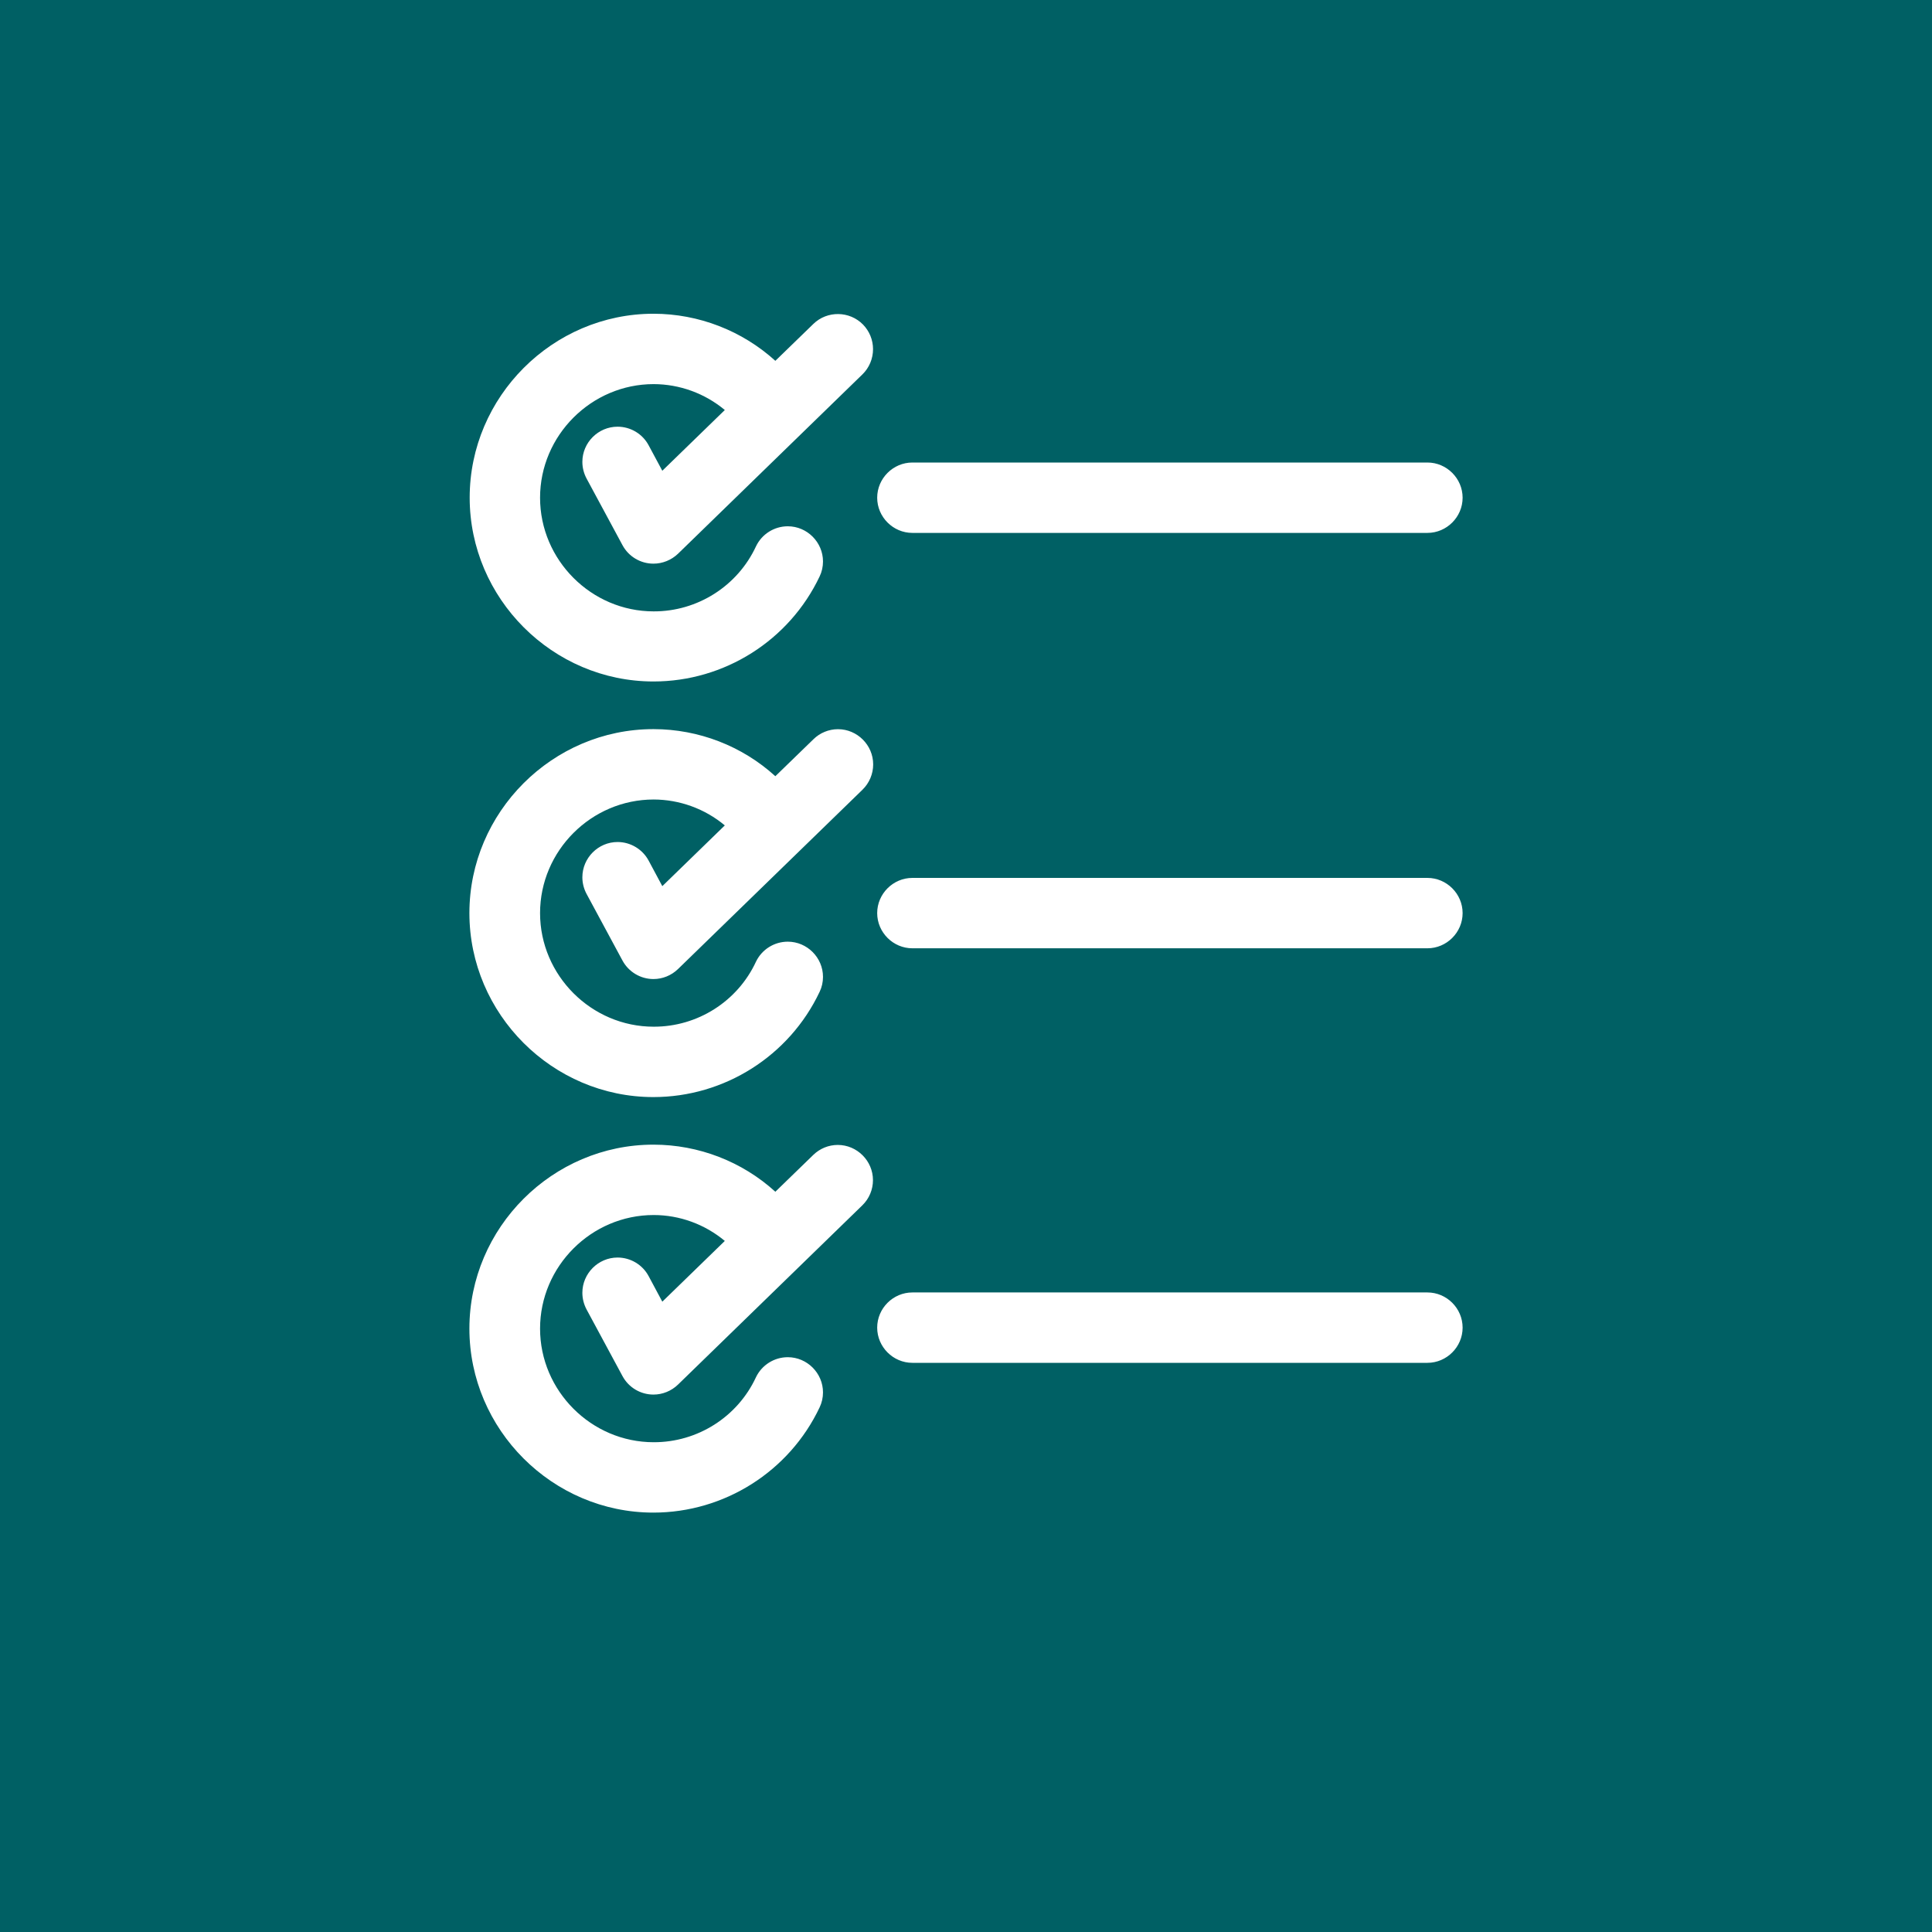
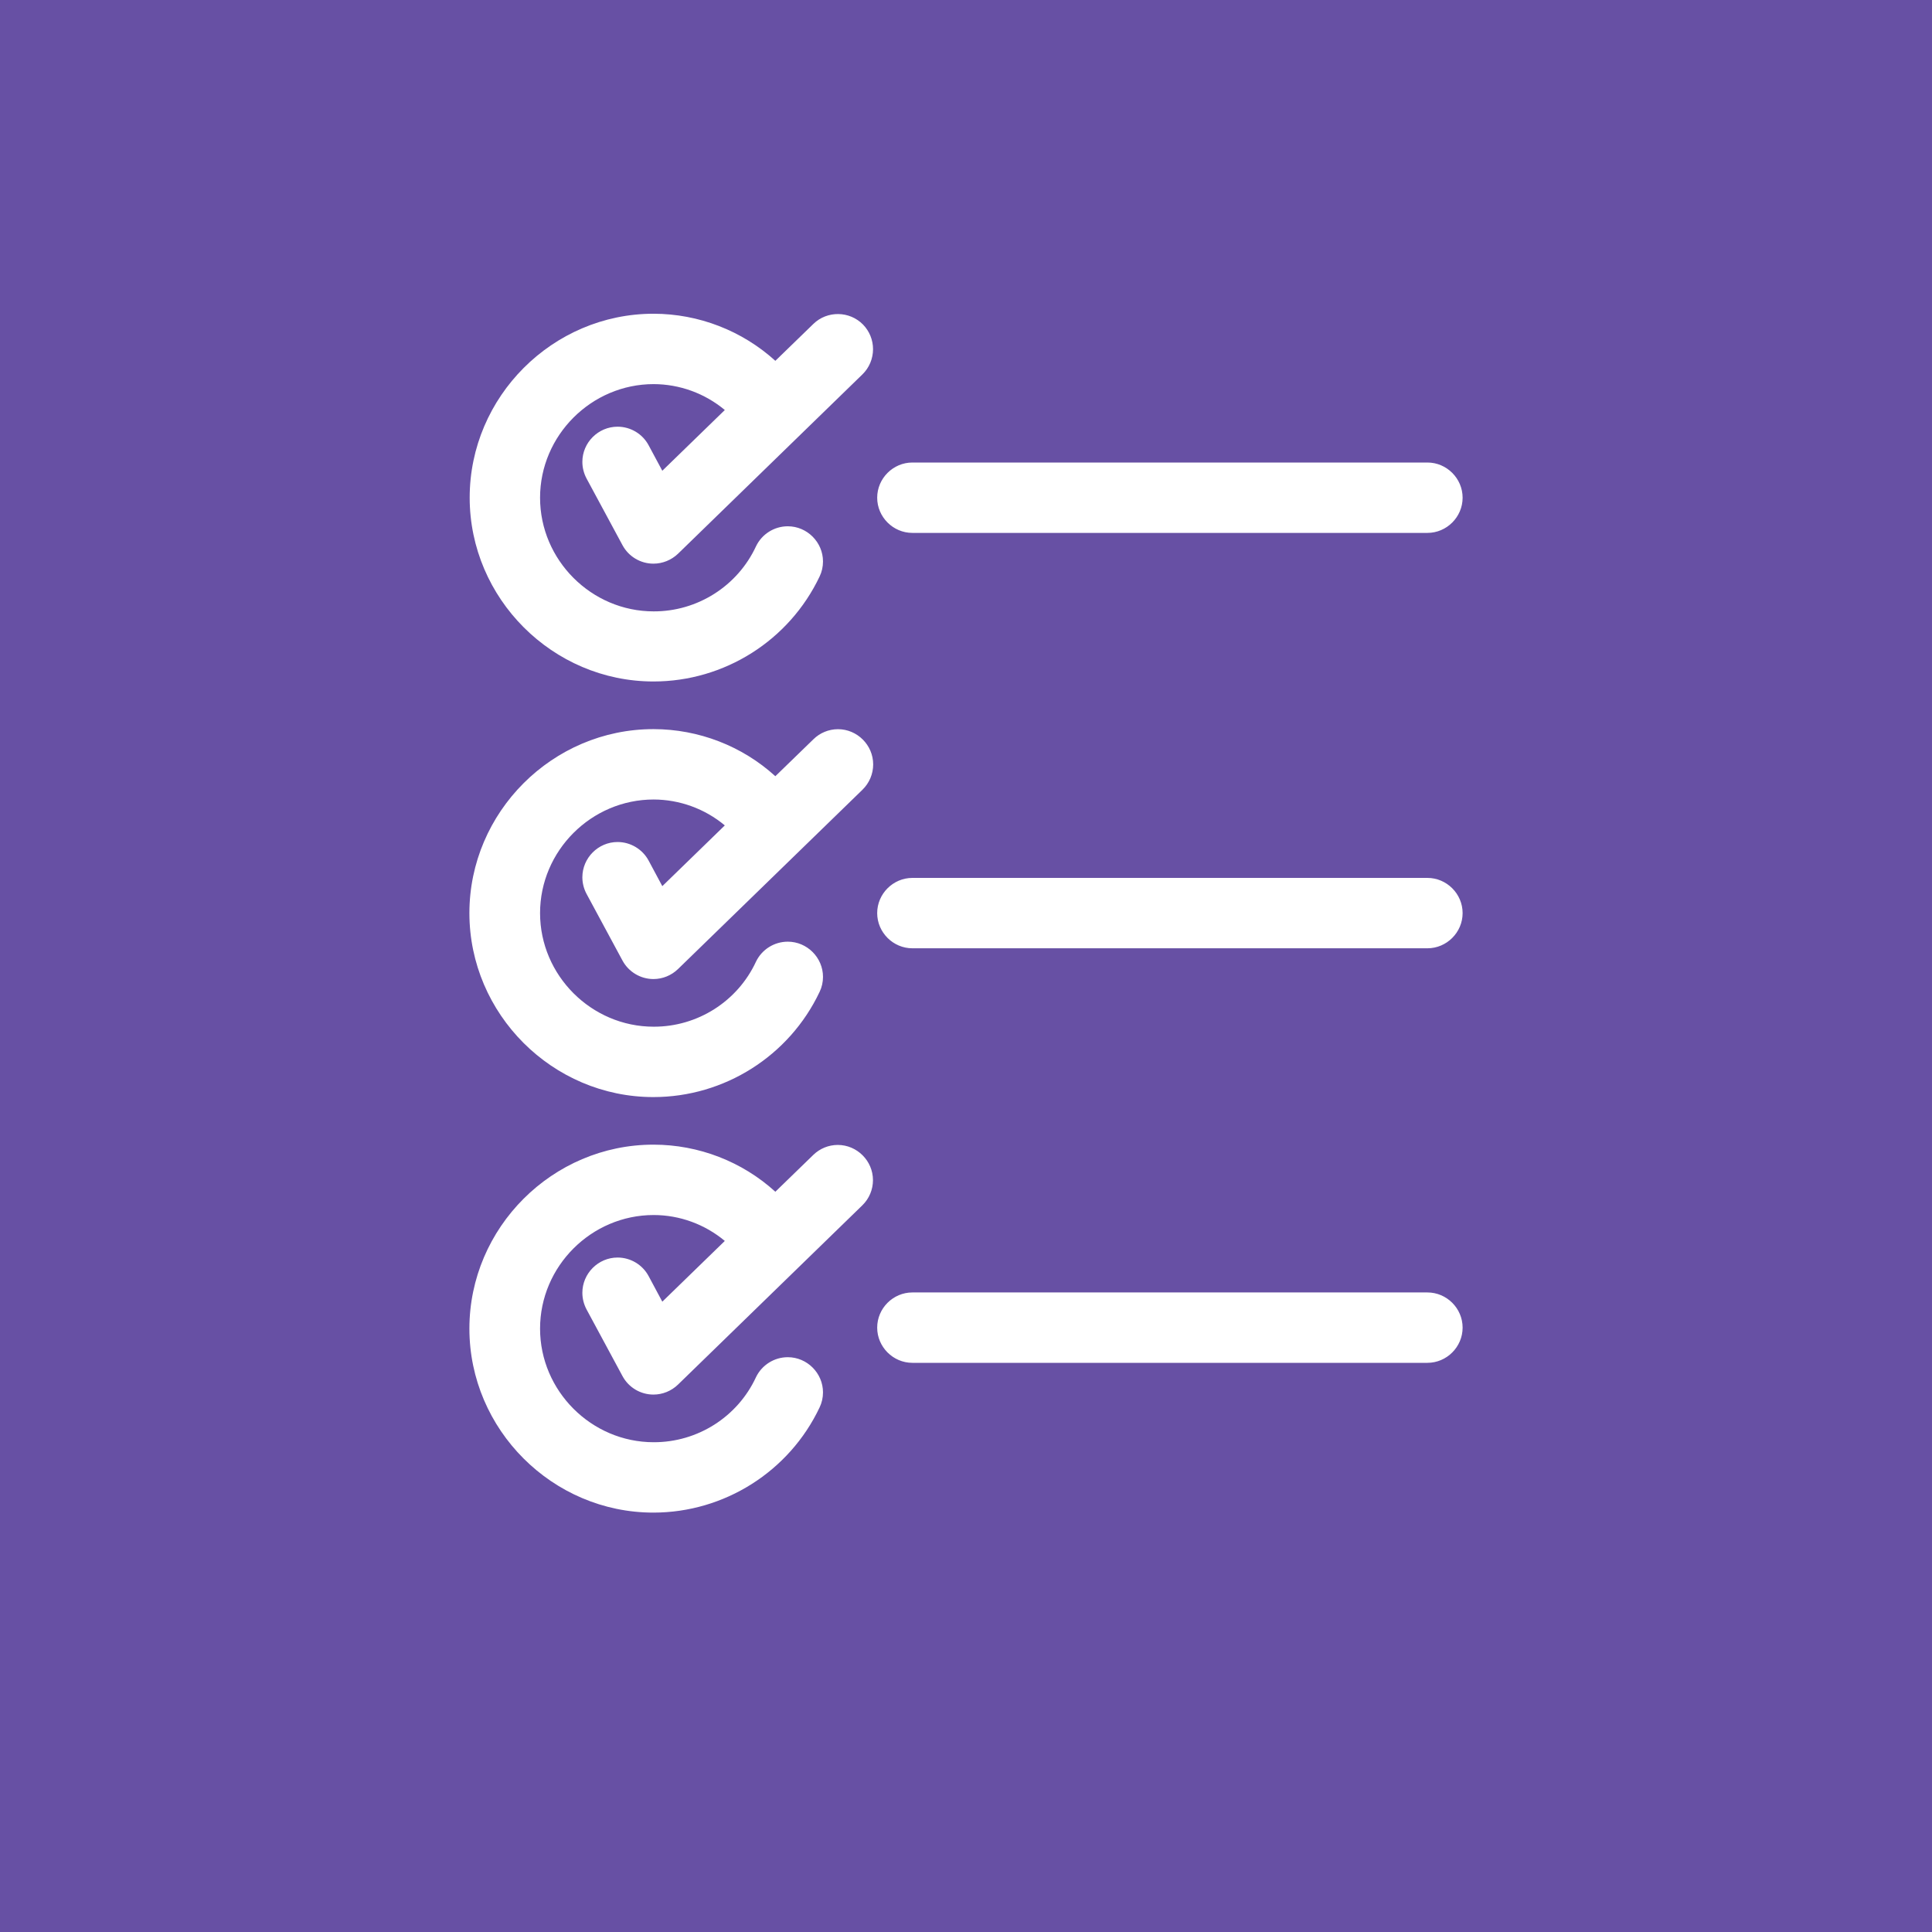
<svg xmlns="http://www.w3.org/2000/svg" width="169" height="169" viewBox="0 0 169 169" version="1.1" xml:space="preserve" style="fill-rule:evenodd;clip-rule:evenodd;stroke-linejoin:round;stroke-miterlimit:2;">
  <g transform="matrix(0.238537,0,0,0.238537,31.0256,23.1178)">
    <g transform="matrix(1.56938,0,0,1.37102,-125.611,-91.7755)">
-       <rect x="-2.839" y="-3.749" width="451.442" height="516.758" style="fill:rgb(0,96,100);" />
+       <rect x="-2.839" y="-3.749" width="451.442" height="516.758" style="fill:#6750a4;" />
    </g>
    <g transform="matrix(25.8094,0,0,25.8094,-98.3864,-84.6631)">
      <path d="M11.036,4.138C11.126,4.231 11.177,4.356 11.177,4.486C11.177,4.621 11.123,4.751 11.026,4.845L8.406,7.393C8.312,7.483 8.187,7.534 8.057,7.534C7.873,7.534 7.704,7.433 7.617,7.271L7.107,6.325C7.068,6.252 7.047,6.171 7.047,6.088C7.047,5.813 7.273,5.588 7.547,5.588C7.731,5.588 7.901,5.689 7.988,5.851L8.183,6.214L9.071,5.351C8.787,5.114 8.429,4.984 8.06,4.983C7.175,4.983 6.446,5.712 6.446,6.597C6.446,7.483 7.175,8.212 8.06,8.212C8.682,8.214 9.252,7.852 9.514,7.288C9.597,7.114 9.773,7.003 9.966,7.003C10.24,7.003 10.466,7.229 10.466,7.503C10.466,7.577 10.45,7.65 10.418,7.716C9.986,8.626 9.065,9.208 8.058,9.208C6.625,9.208 5.446,8.029 5.446,6.596C5.446,5.162 6.625,3.983 8.058,3.983C8.059,3.983 8.06,3.983 8.06,3.983C8.699,3.984 9.316,4.223 9.789,4.652L10.329,4.128C10.525,3.937 10.844,3.941 11.036,4.138ZM11.736,7.097L19.054,7.097C19.328,7.097 19.554,6.871 19.554,6.597C19.554,6.323 19.328,6.097 19.054,6.097L11.736,6.097C11.462,6.097 11.236,6.323 11.236,6.597C11.236,6.871 11.462,7.097 11.736,7.097ZM10.329,10.03L9.789,10.554C9.316,10.124 8.699,9.886 8.06,9.885C8.059,9.885 8.058,9.885 8.056,9.885C6.622,9.885 5.442,11.065 5.442,12.499C5.442,13.933 6.622,15.113 8.056,15.113C9.065,15.113 9.987,14.529 10.418,13.618C10.45,13.552 10.466,13.479 10.466,13.405C10.466,13.131 10.24,12.905 9.966,12.905C9.773,12.905 9.597,13.016 9.514,13.189C9.252,13.754 8.682,14.115 8.06,14.113C7.175,14.113 6.446,13.384 6.446,12.499C6.446,11.613 7.175,10.885 8.06,10.885C8.429,10.886 8.787,11.016 9.071,11.253L8.183,12.116L7.988,11.752C7.901,11.591 7.731,11.489 7.547,11.489C7.273,11.489 7.047,11.715 7.047,11.99C7.047,12.073 7.068,12.154 7.107,12.227L7.617,13.173C7.704,13.334 7.873,13.436 8.057,13.436C8.187,13.436 8.312,13.385 8.406,13.294L11.026,10.747C11.124,10.652 11.179,10.522 11.179,10.386C11.179,10.112 10.953,9.886 10.679,9.886C10.548,9.886 10.422,9.938 10.329,10.03L10.329,10.03ZM10.329,15.934L9.789,16.458C9.316,16.028 8.699,15.79 8.06,15.789C8.059,15.789 8.057,15.789 8.056,15.789C6.622,15.789 5.442,16.969 5.442,18.403C5.442,19.837 6.622,21.017 8.056,21.017C9.064,21.017 9.987,20.433 10.418,19.522C10.45,19.455 10.466,19.383 10.466,19.309C10.466,19.035 10.24,18.809 9.966,18.809C9.773,18.809 9.597,18.92 9.514,19.093C9.252,19.658 8.682,20.019 8.06,20.017C7.175,20.017 6.446,19.288 6.446,18.403C6.446,17.517 7.175,16.789 8.06,16.789C8.429,16.789 8.787,16.92 9.071,17.157L8.183,18.02L7.988,17.656C7.901,17.494 7.731,17.393 7.547,17.393C7.273,17.393 7.047,17.619 7.047,17.894C7.047,17.976 7.068,18.058 7.107,18.131L7.617,19.077C7.704,19.239 7.873,19.34 8.057,19.34C8.187,19.34 8.312,19.289 8.406,19.198L11.026,16.65C11.122,16.556 11.176,16.428 11.176,16.293C11.176,16.019 10.95,15.793 10.676,15.793C10.546,15.793 10.422,15.844 10.329,15.934ZM19.054,11.999L11.736,11.999C11.462,11.999 11.236,12.225 11.236,12.499C11.236,12.773 11.462,12.999 11.736,12.999L19.054,12.999C19.328,12.999 19.554,12.773 19.554,12.499C19.554,12.225 19.328,11.999 19.054,11.999ZM19.054,17.889L11.736,17.889C11.462,17.889 11.236,18.114 11.236,18.389C11.236,18.663 11.462,18.889 11.736,18.889L19.054,18.889C19.328,18.889 19.554,18.663 19.554,18.389C19.554,18.114 19.328,17.889 19.054,17.889Z" style="fill:white;fill-rule:nonzero;" />
    </g>
  </g>
</svg>
